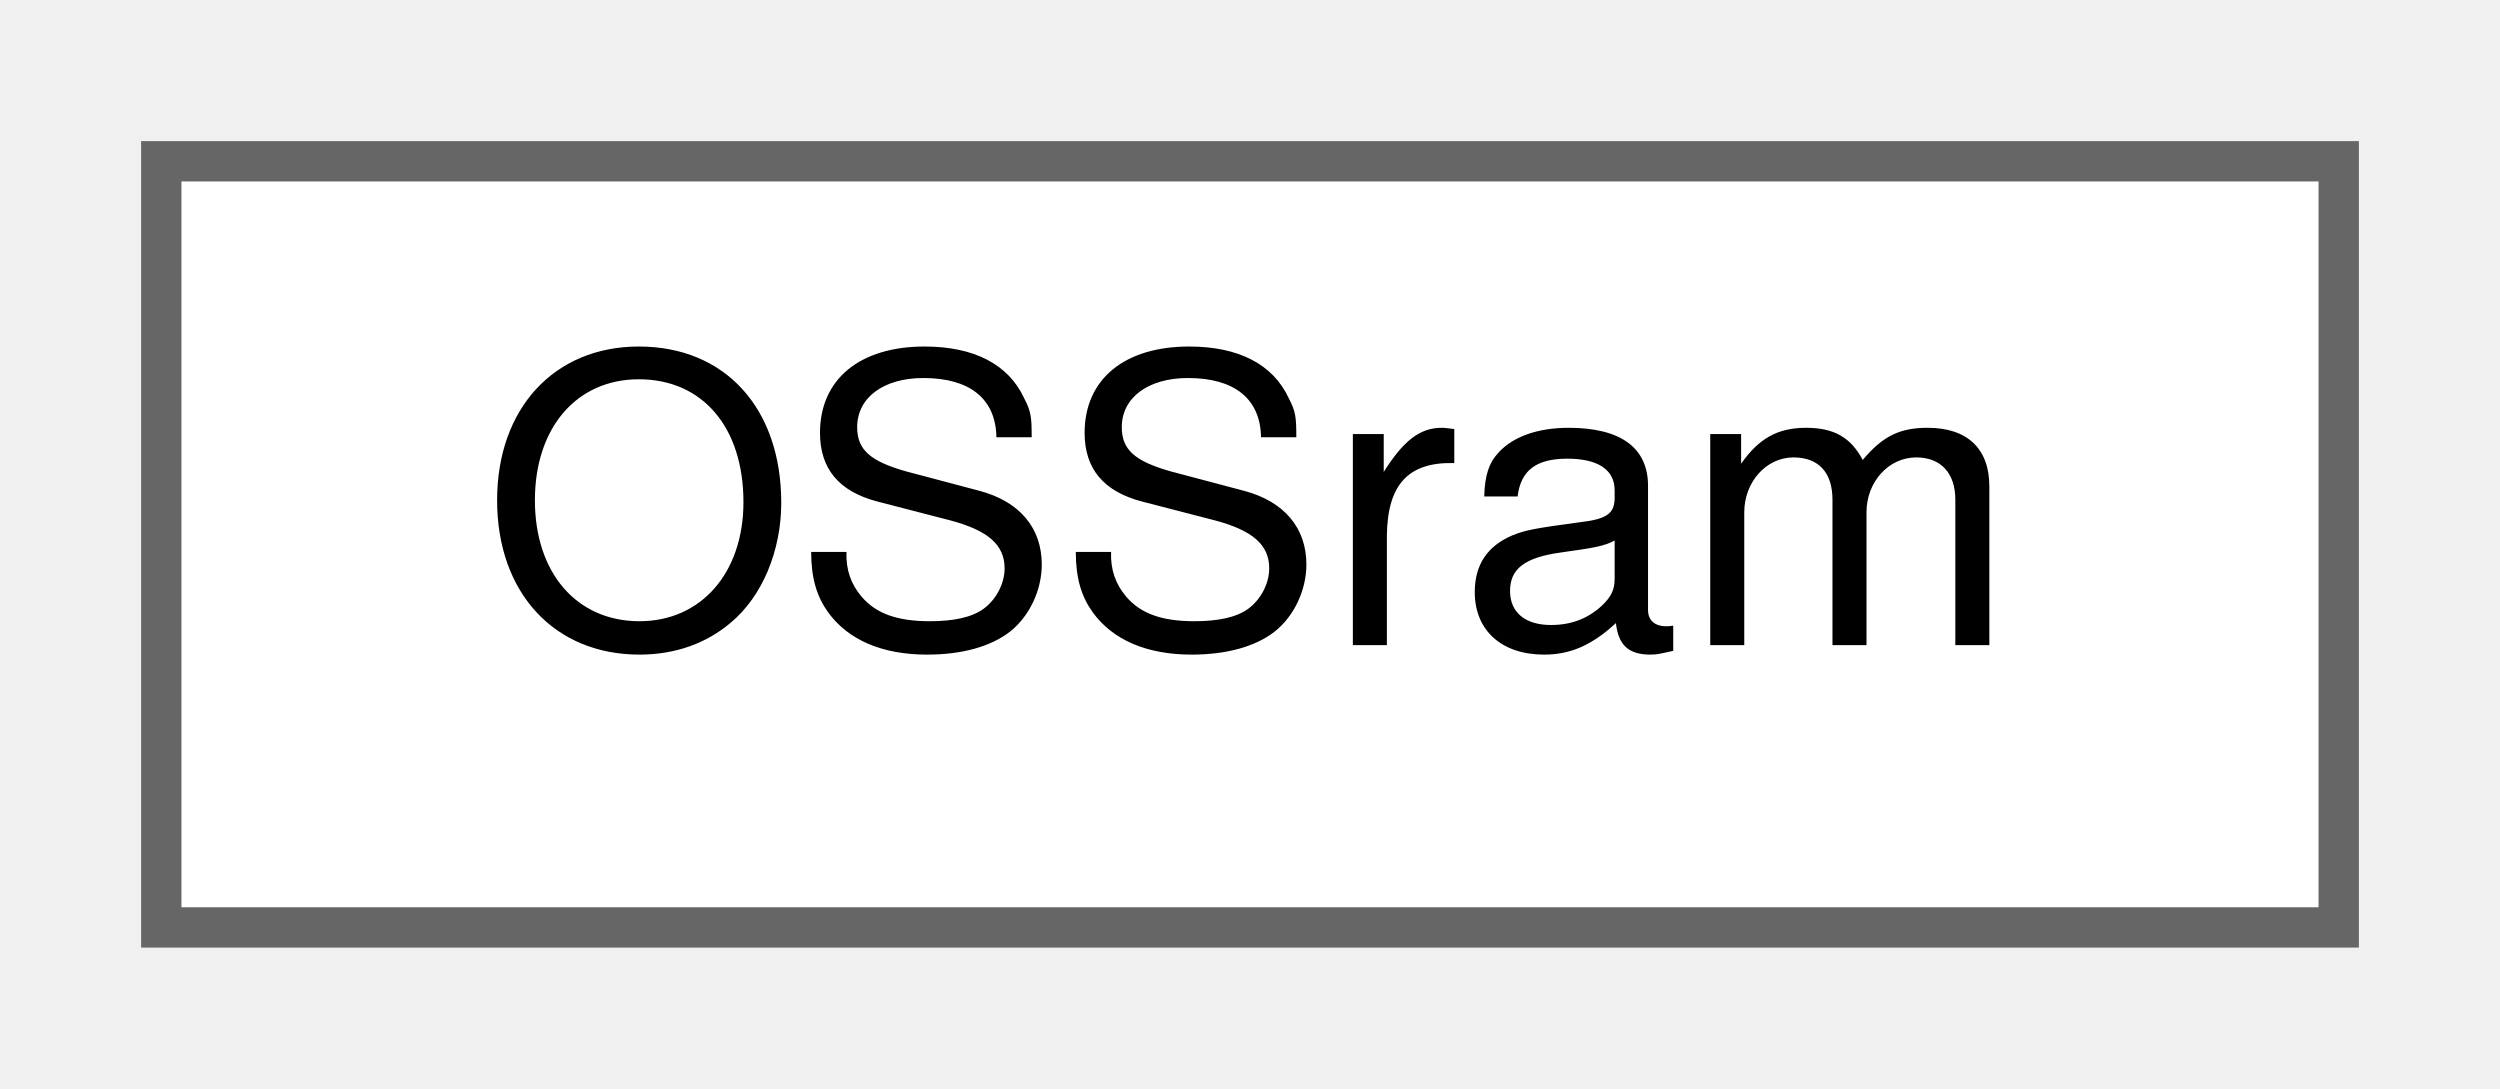
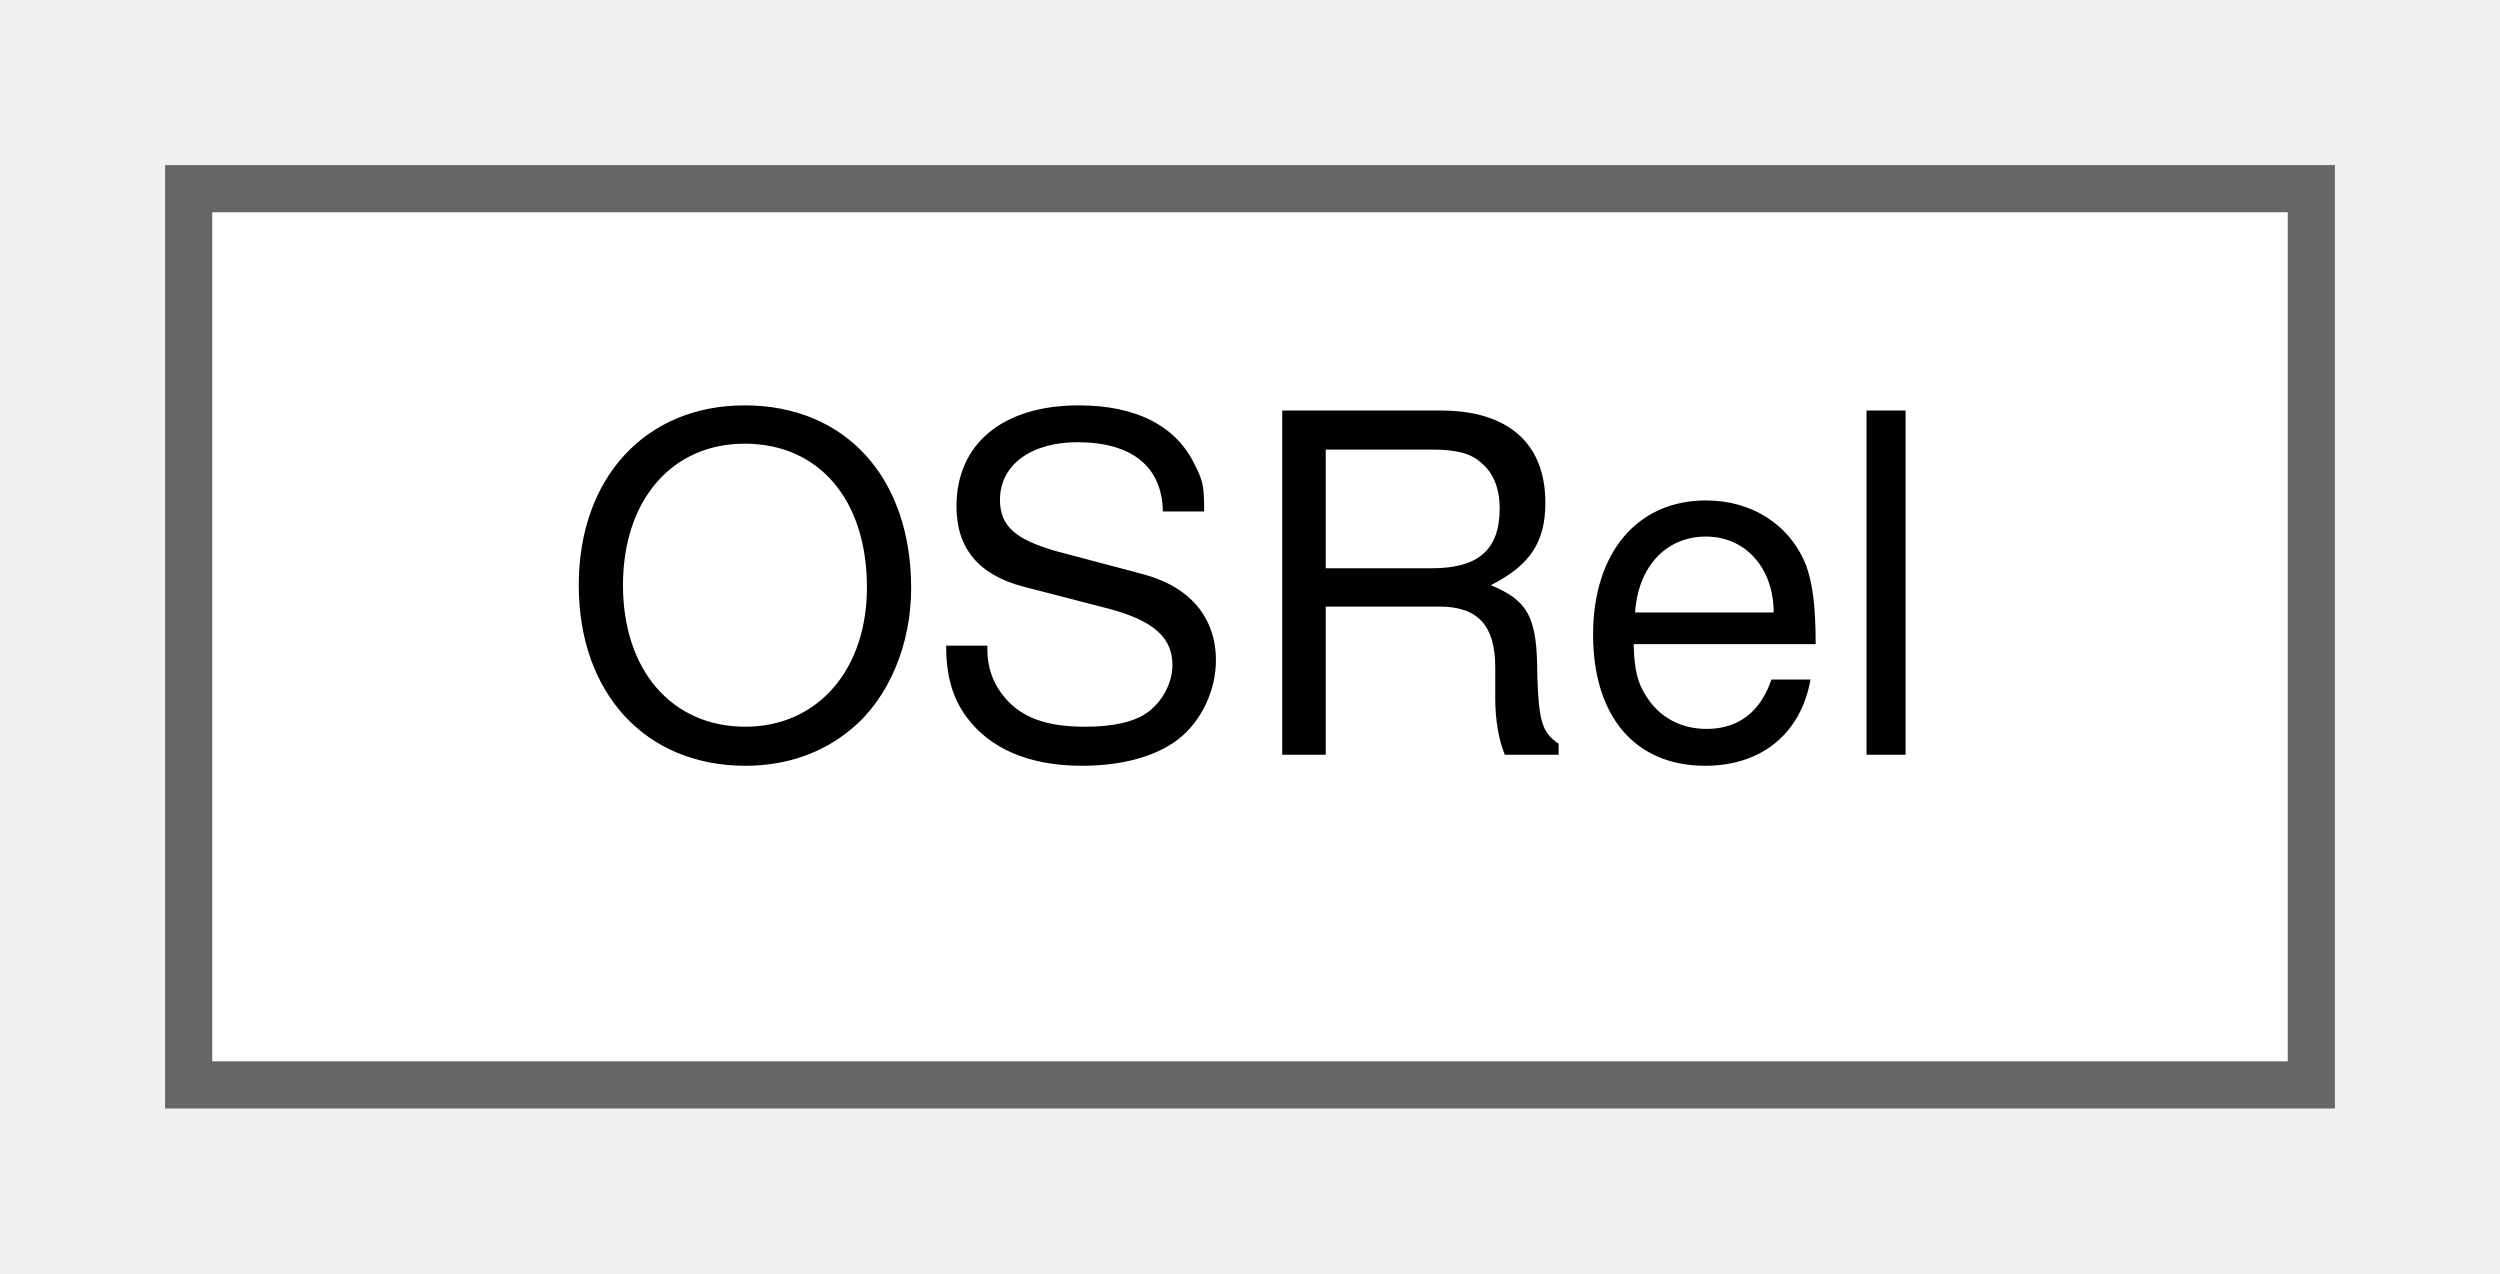
- <svg xmlns="http://www.w3.org/2000/svg" xmlns:xlink="http://www.w3.org/1999/xlink" width="62pt" height="27pt" viewBox="0.00 0.00 62.00 27.00">
+ <svg xmlns="http://www.w3.org/2000/svg" xmlns:xlink="http://www.w3.org/1999/xlink" width="53pt" height="27pt" viewBox="0.00 0.00 53.00 27.00">
  <g id="graph0" class="graph" transform="scale(1 1) rotate(0) translate(4 23)">
    <g id="node1" class="node">
      <g id="a_node1">
-         <a xlink:href="structOSSram.html" target="_top" xlink:title=" ">
-           <polygon fill="white" stroke="#666666" points="54,-19 0,-19 0,0 54,0 54,-19" />
-           <text text-anchor="middle" x="27" y="-7" font-family="Helvetica,sans-Serif" font-size="10.00">OSSram</text>
+         <a xlink:href="structOSRel.html" target="_top" xlink:title=" ">
+           <polygon fill="white" stroke="#666666" points="45,-19 0,-19 0,0 45,0 45,-19" />
+           <text text-anchor="middle" x="22.5" y="-7" font-family="Helvetica,sans-Serif" font-size="10.00">OSRel</text>
        </a>
      </g>
    </g>
  </g>
</svg>
